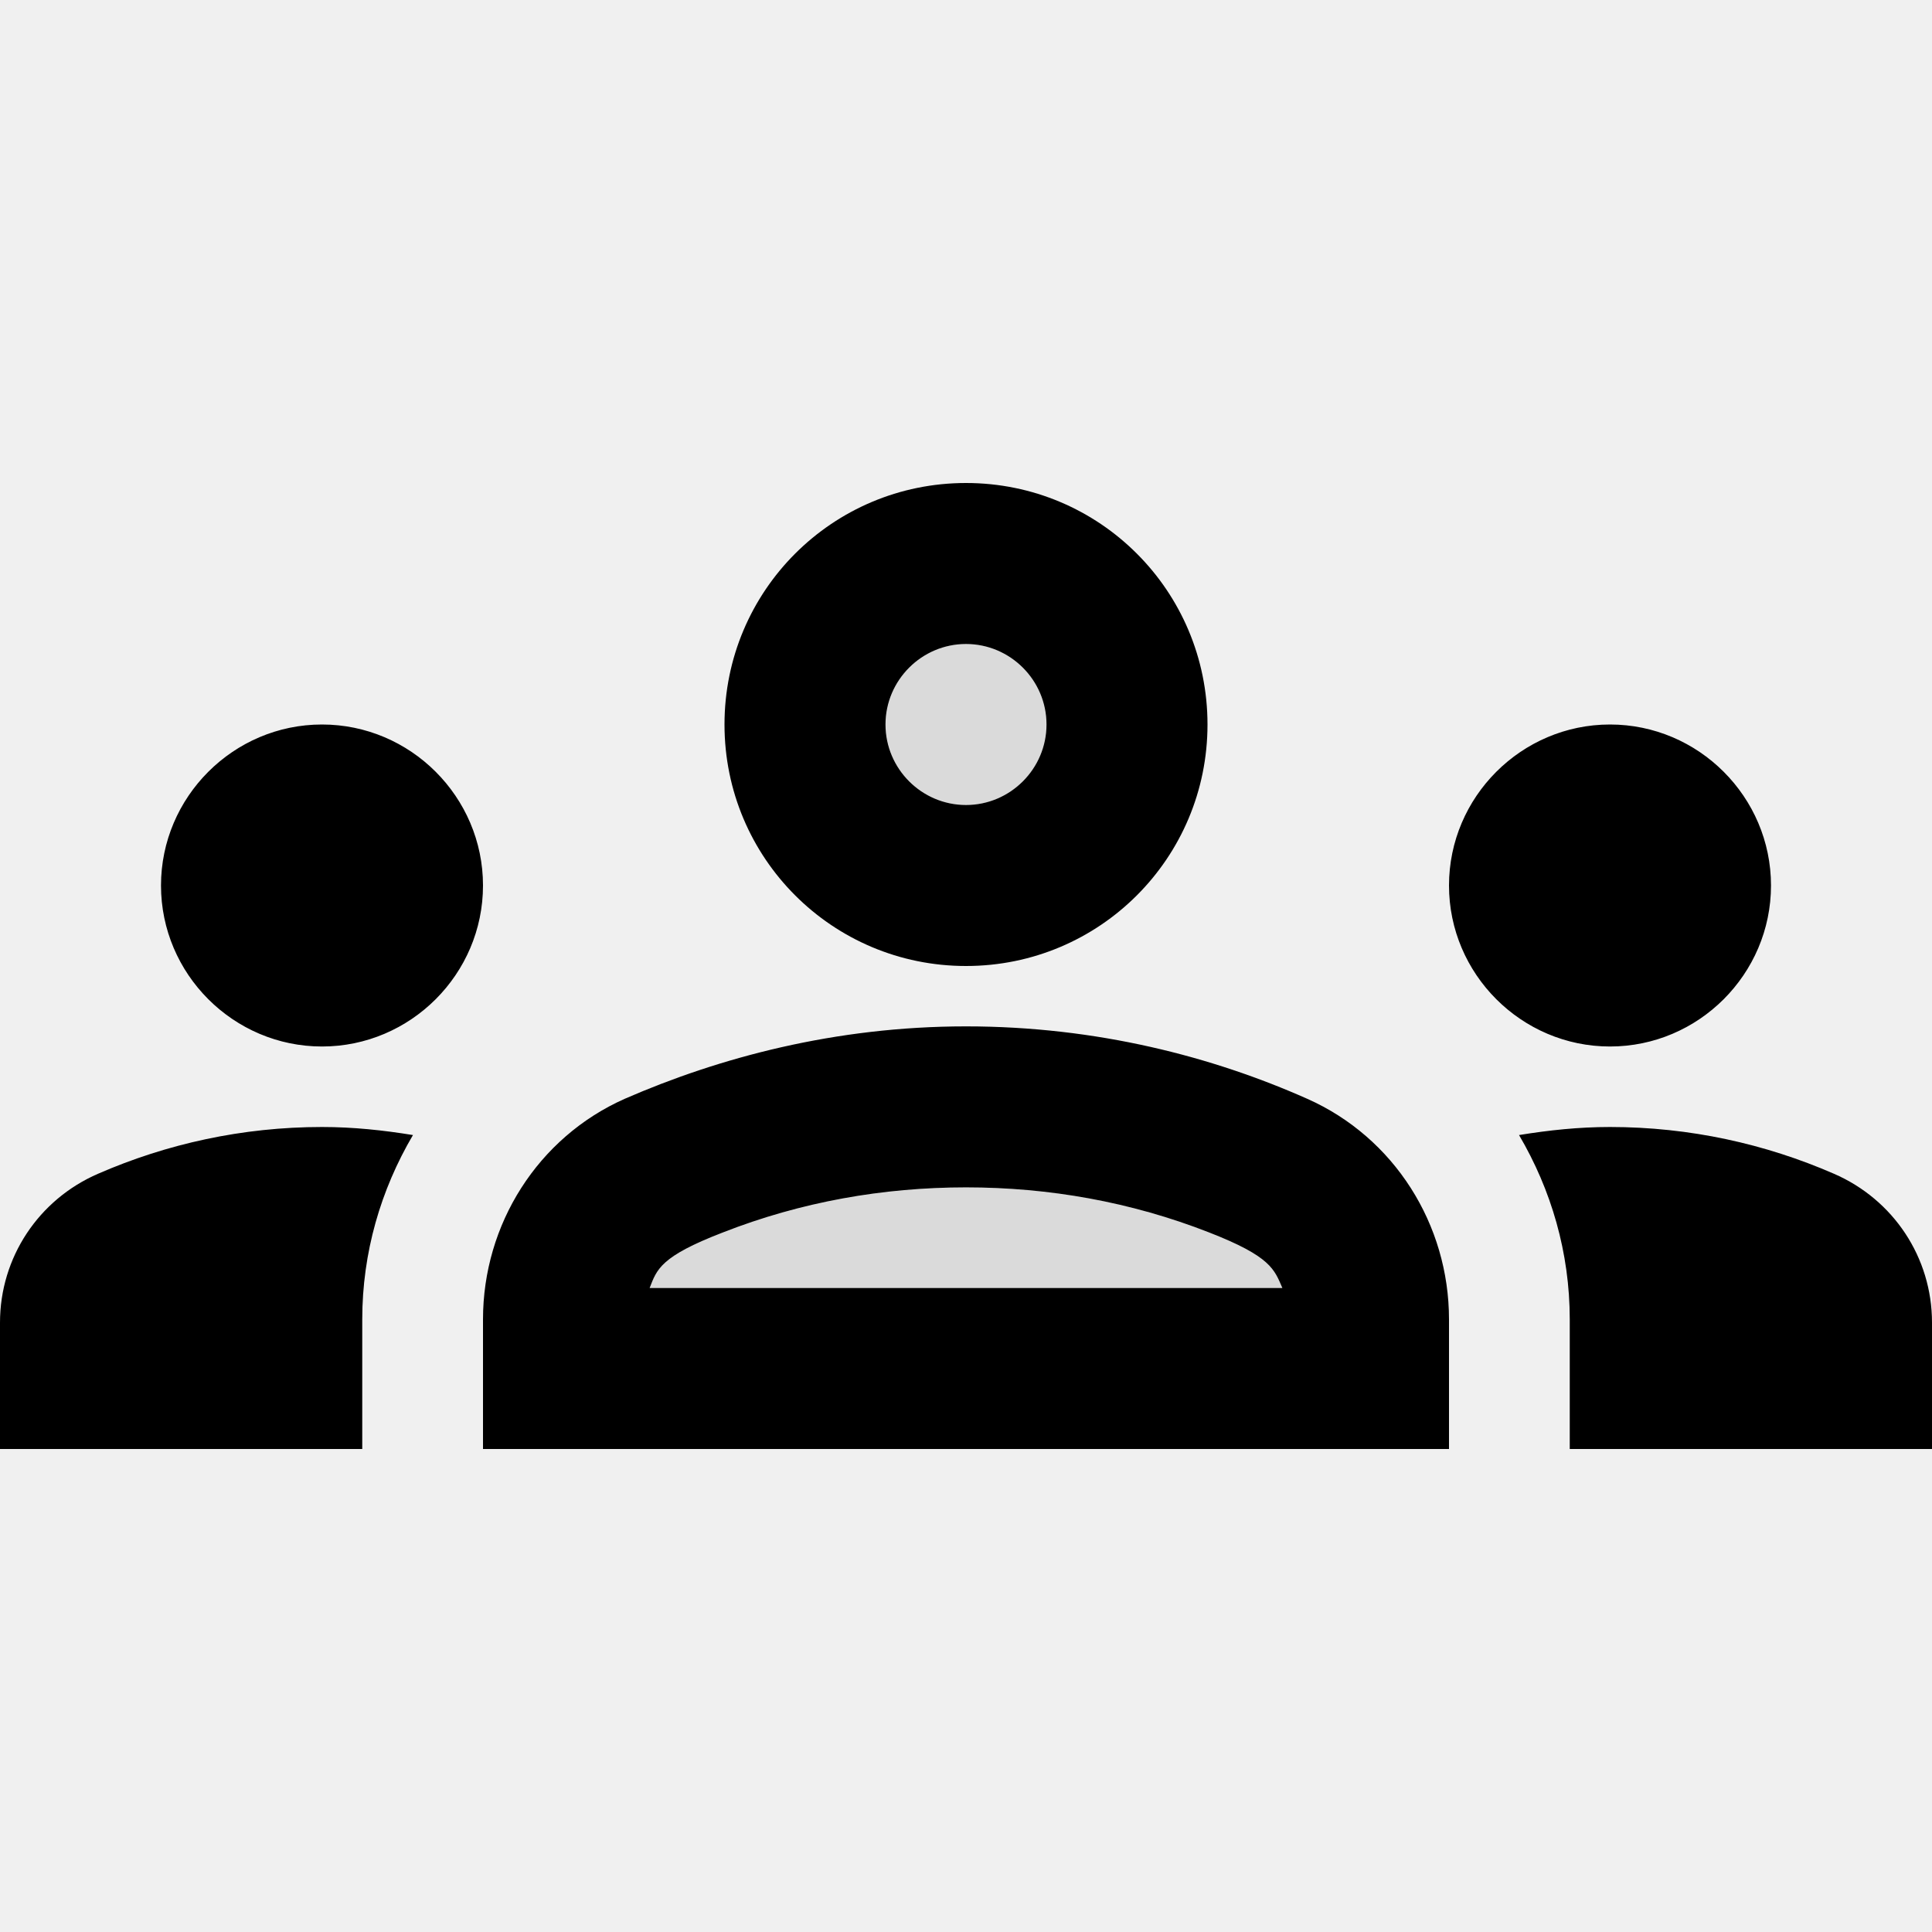
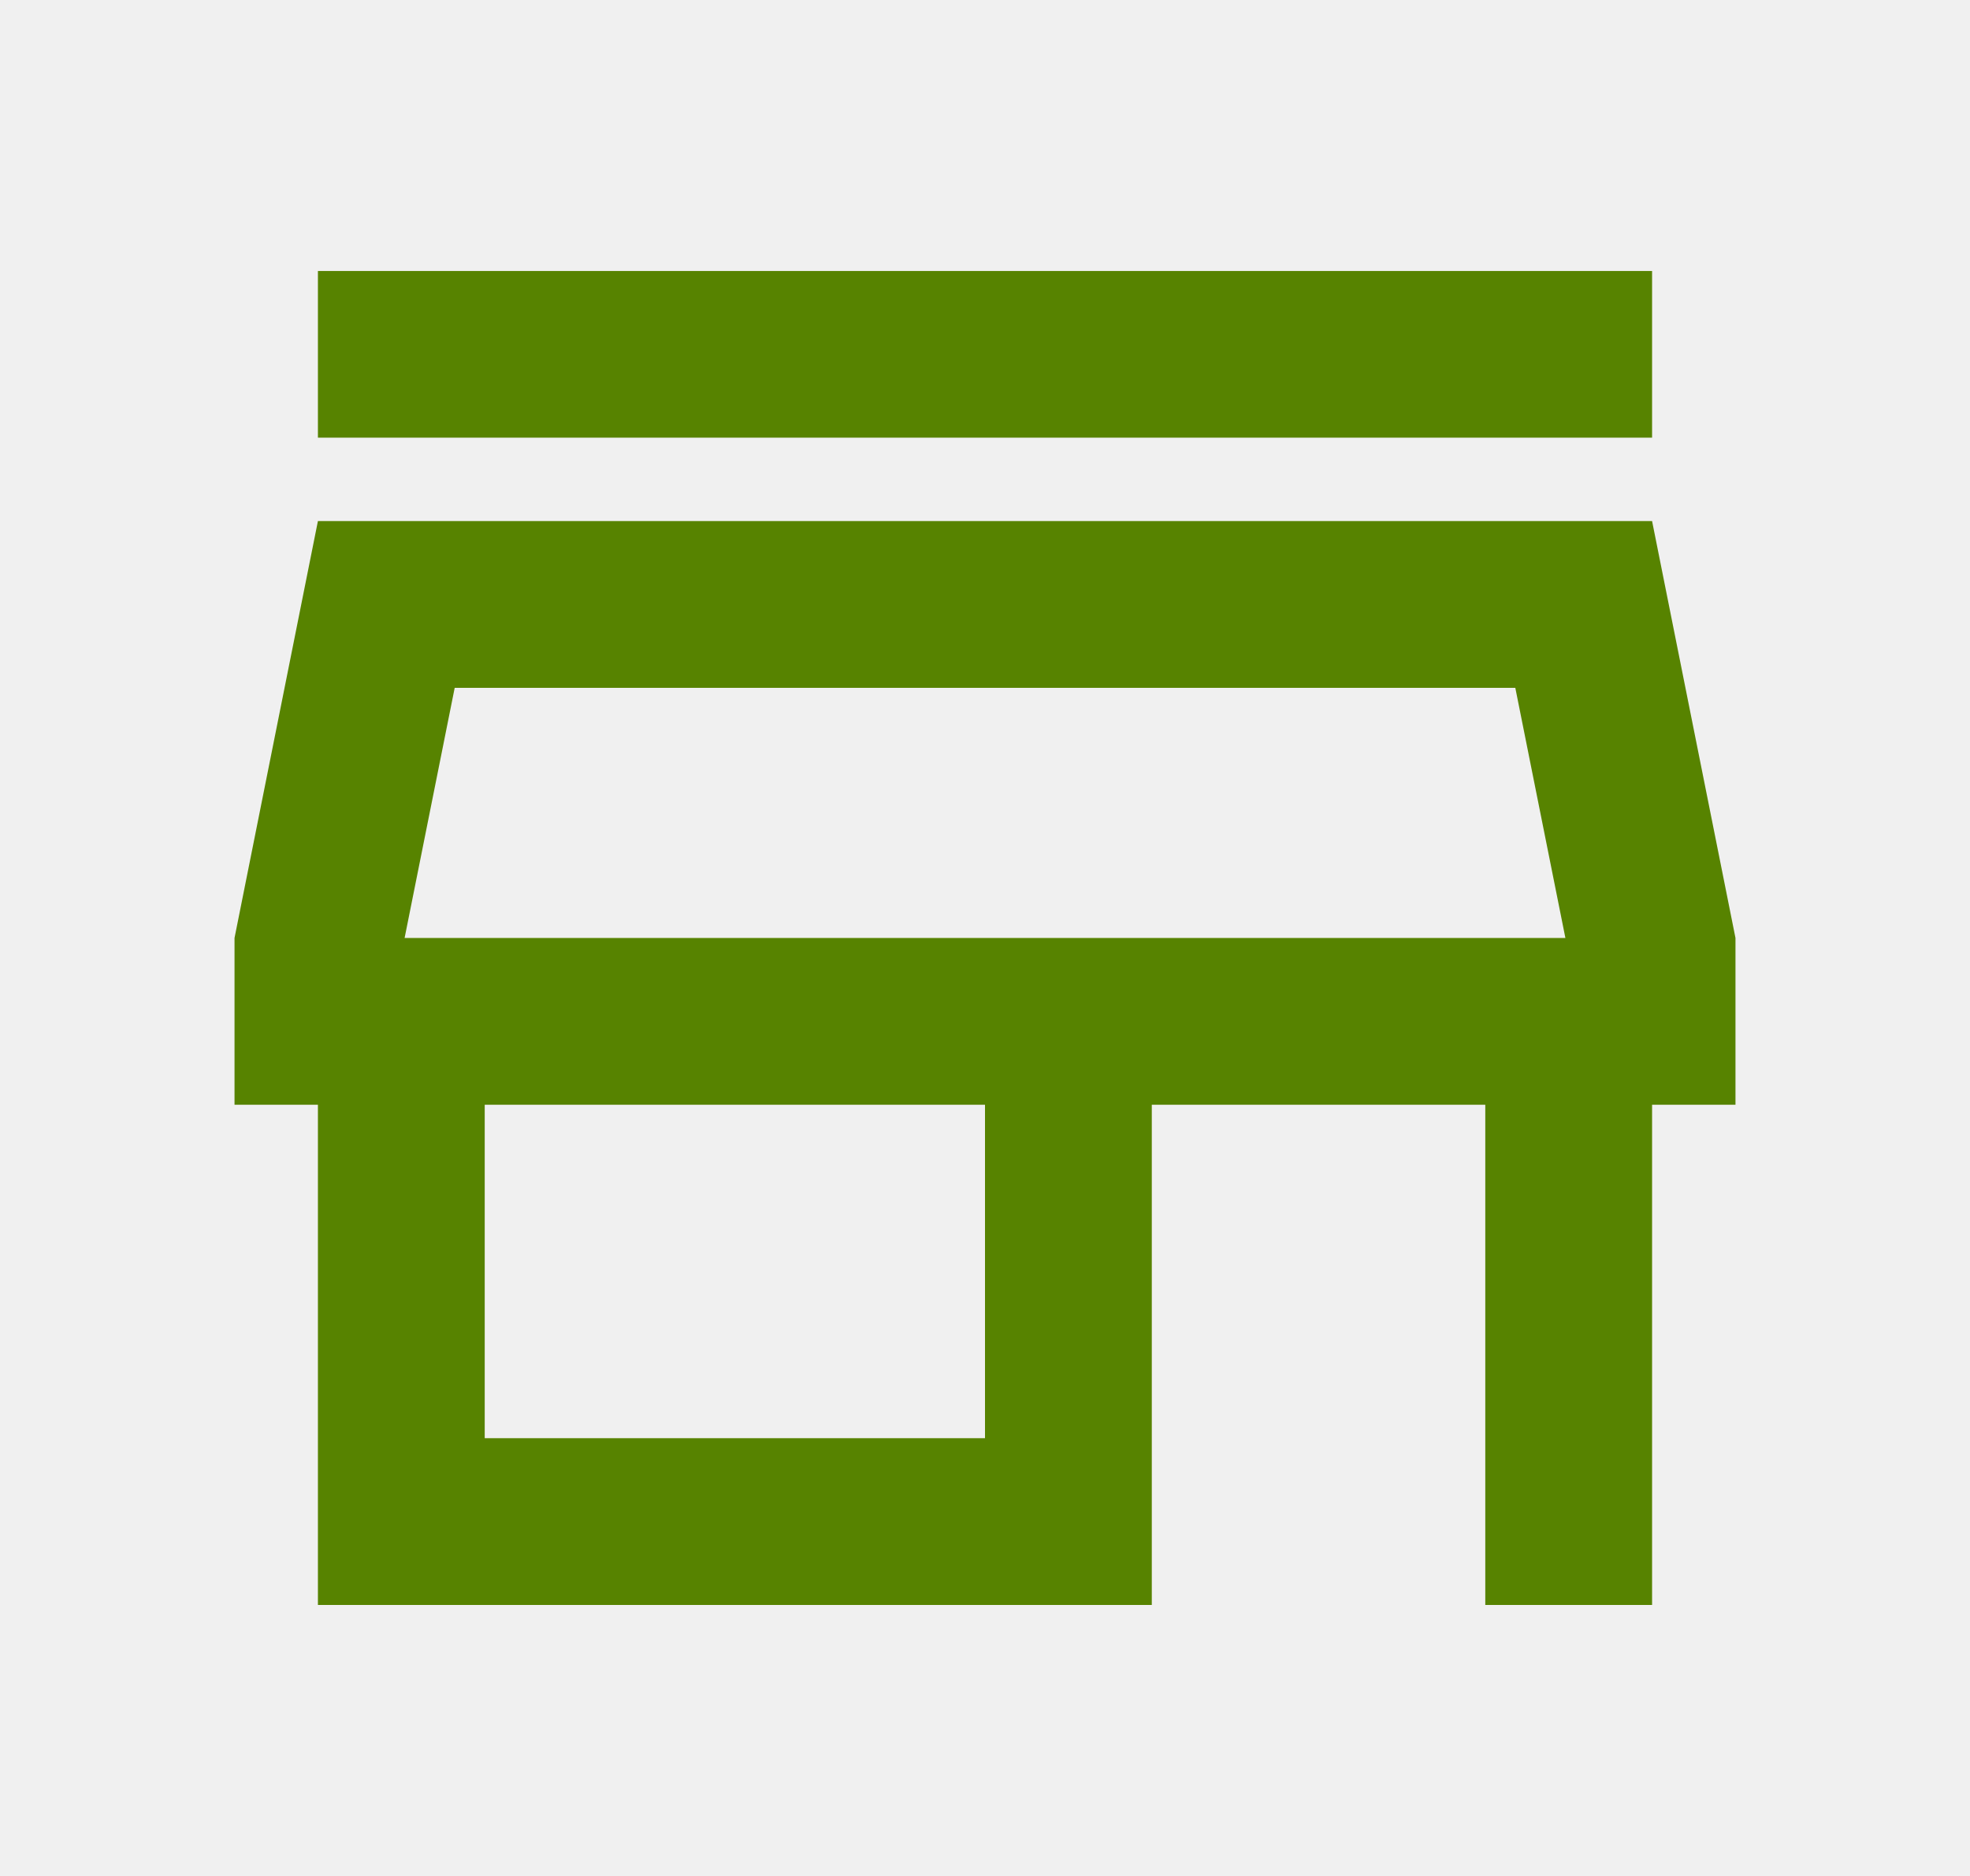
- <svg xmlns="http://www.w3.org/2000/svg" width="24" height="24" viewBox="0 0 24 24" fill="none">
-   <g clip-path="url(#clip0_2890_10751)">
-     <g opacity="0.3">
-       <path opacity="0.3" d="M8.07 16C8.16 15.77 8.2 15.61 8.98 15.31C9.95 14.93 10.97 14.75 12 14.75C13.03 14.75 14.05 14.93 15.02 15.31C15.79 15.61 15.83 15.77 15.93 16H8.07ZM12 8C12.55 8 13 8.45 13 9C13 9.55 12.55 10 12 10C11.45 10 11 9.55 11 9C11 8.45 11.45 8 12 8Z" fill="currentColor" />
-     </g>
-     <path d="M4 13C5.1 13 6 12.1 6 11C6 9.9 5.1 9 4 9C2.9 9 2 9.9 2 11C2 12.1 2.9 13 4 13ZM5.13 14.1C4.76 14.04 4.39 14 4 14C3.01 14 2.07 14.21 1.22 14.58C0.48 14.9 0 15.62 0 16.43V18H4.5V16.39C4.5 15.56 4.73 14.78 5.13 14.1ZM20 13C21.1 13 22 12.1 22 11C22 9.9 21.1 9 20 9C18.9 9 18 9.9 18 11C18 12.1 18.9 13 20 13ZM24 16.43C24 15.62 23.52 14.9 22.78 14.58C21.93 14.21 20.99 14 20 14C19.61 14 19.24 14.04 18.87 14.1C19.27 14.78 19.5 15.56 19.5 16.39V18H24V16.43ZM16.24 13.65C15.07 13.13 13.63 12.75 12 12.75C10.37 12.75 8.93 13.14 7.76 13.65C6.68 14.13 6 15.21 6 16.39V18H18V16.39C18 15.21 17.32 14.13 16.24 13.65ZM8.07 16C8.16 15.77 8.2 15.61 8.98 15.31C9.95 14.93 10.97 14.75 12 14.75C13.03 14.75 14.05 14.93 15.02 15.31C15.79 15.61 15.83 15.77 15.93 16H8.07ZM12 8C12.55 8 13 8.45 13 9C13 9.55 12.55 10 12 10C11.45 10 11 9.55 11 9C11 8.45 11.45 8 12 8ZM12 6C10.34 6 9 7.34 9 9C9 10.66 10.34 12 12 12C13.66 12 15 10.66 15 9C15 7.34 13.66 6 12 6Z" fill="currentColor" />
-   </g>
-   <defs>
-     <clipPath id="clip0_2890_10751">
-       <rect width="24" height="24" fill="white" />
-     </clipPath>
-   </defs>
+ <svg xmlns="http://www.w3.org/2000/svg" width="21" height="20" viewBox="0 0 21 20" fill="none">
+   <path d="M3.389 2.889H17.611V4.666H3.389V2.889ZM17.611 5.555H3.389L2.5 10V11.778H3.389V17.111H12.278V11.778H15.833V17.111H17.611V11.778H18.5V10L17.611 5.555ZM10.5 15.333H5.167V11.778H10.5V15.333ZM4.313 10L4.847 7.333H16.153L16.687 10H4.313Z" fill="#578300" />
</svg>
